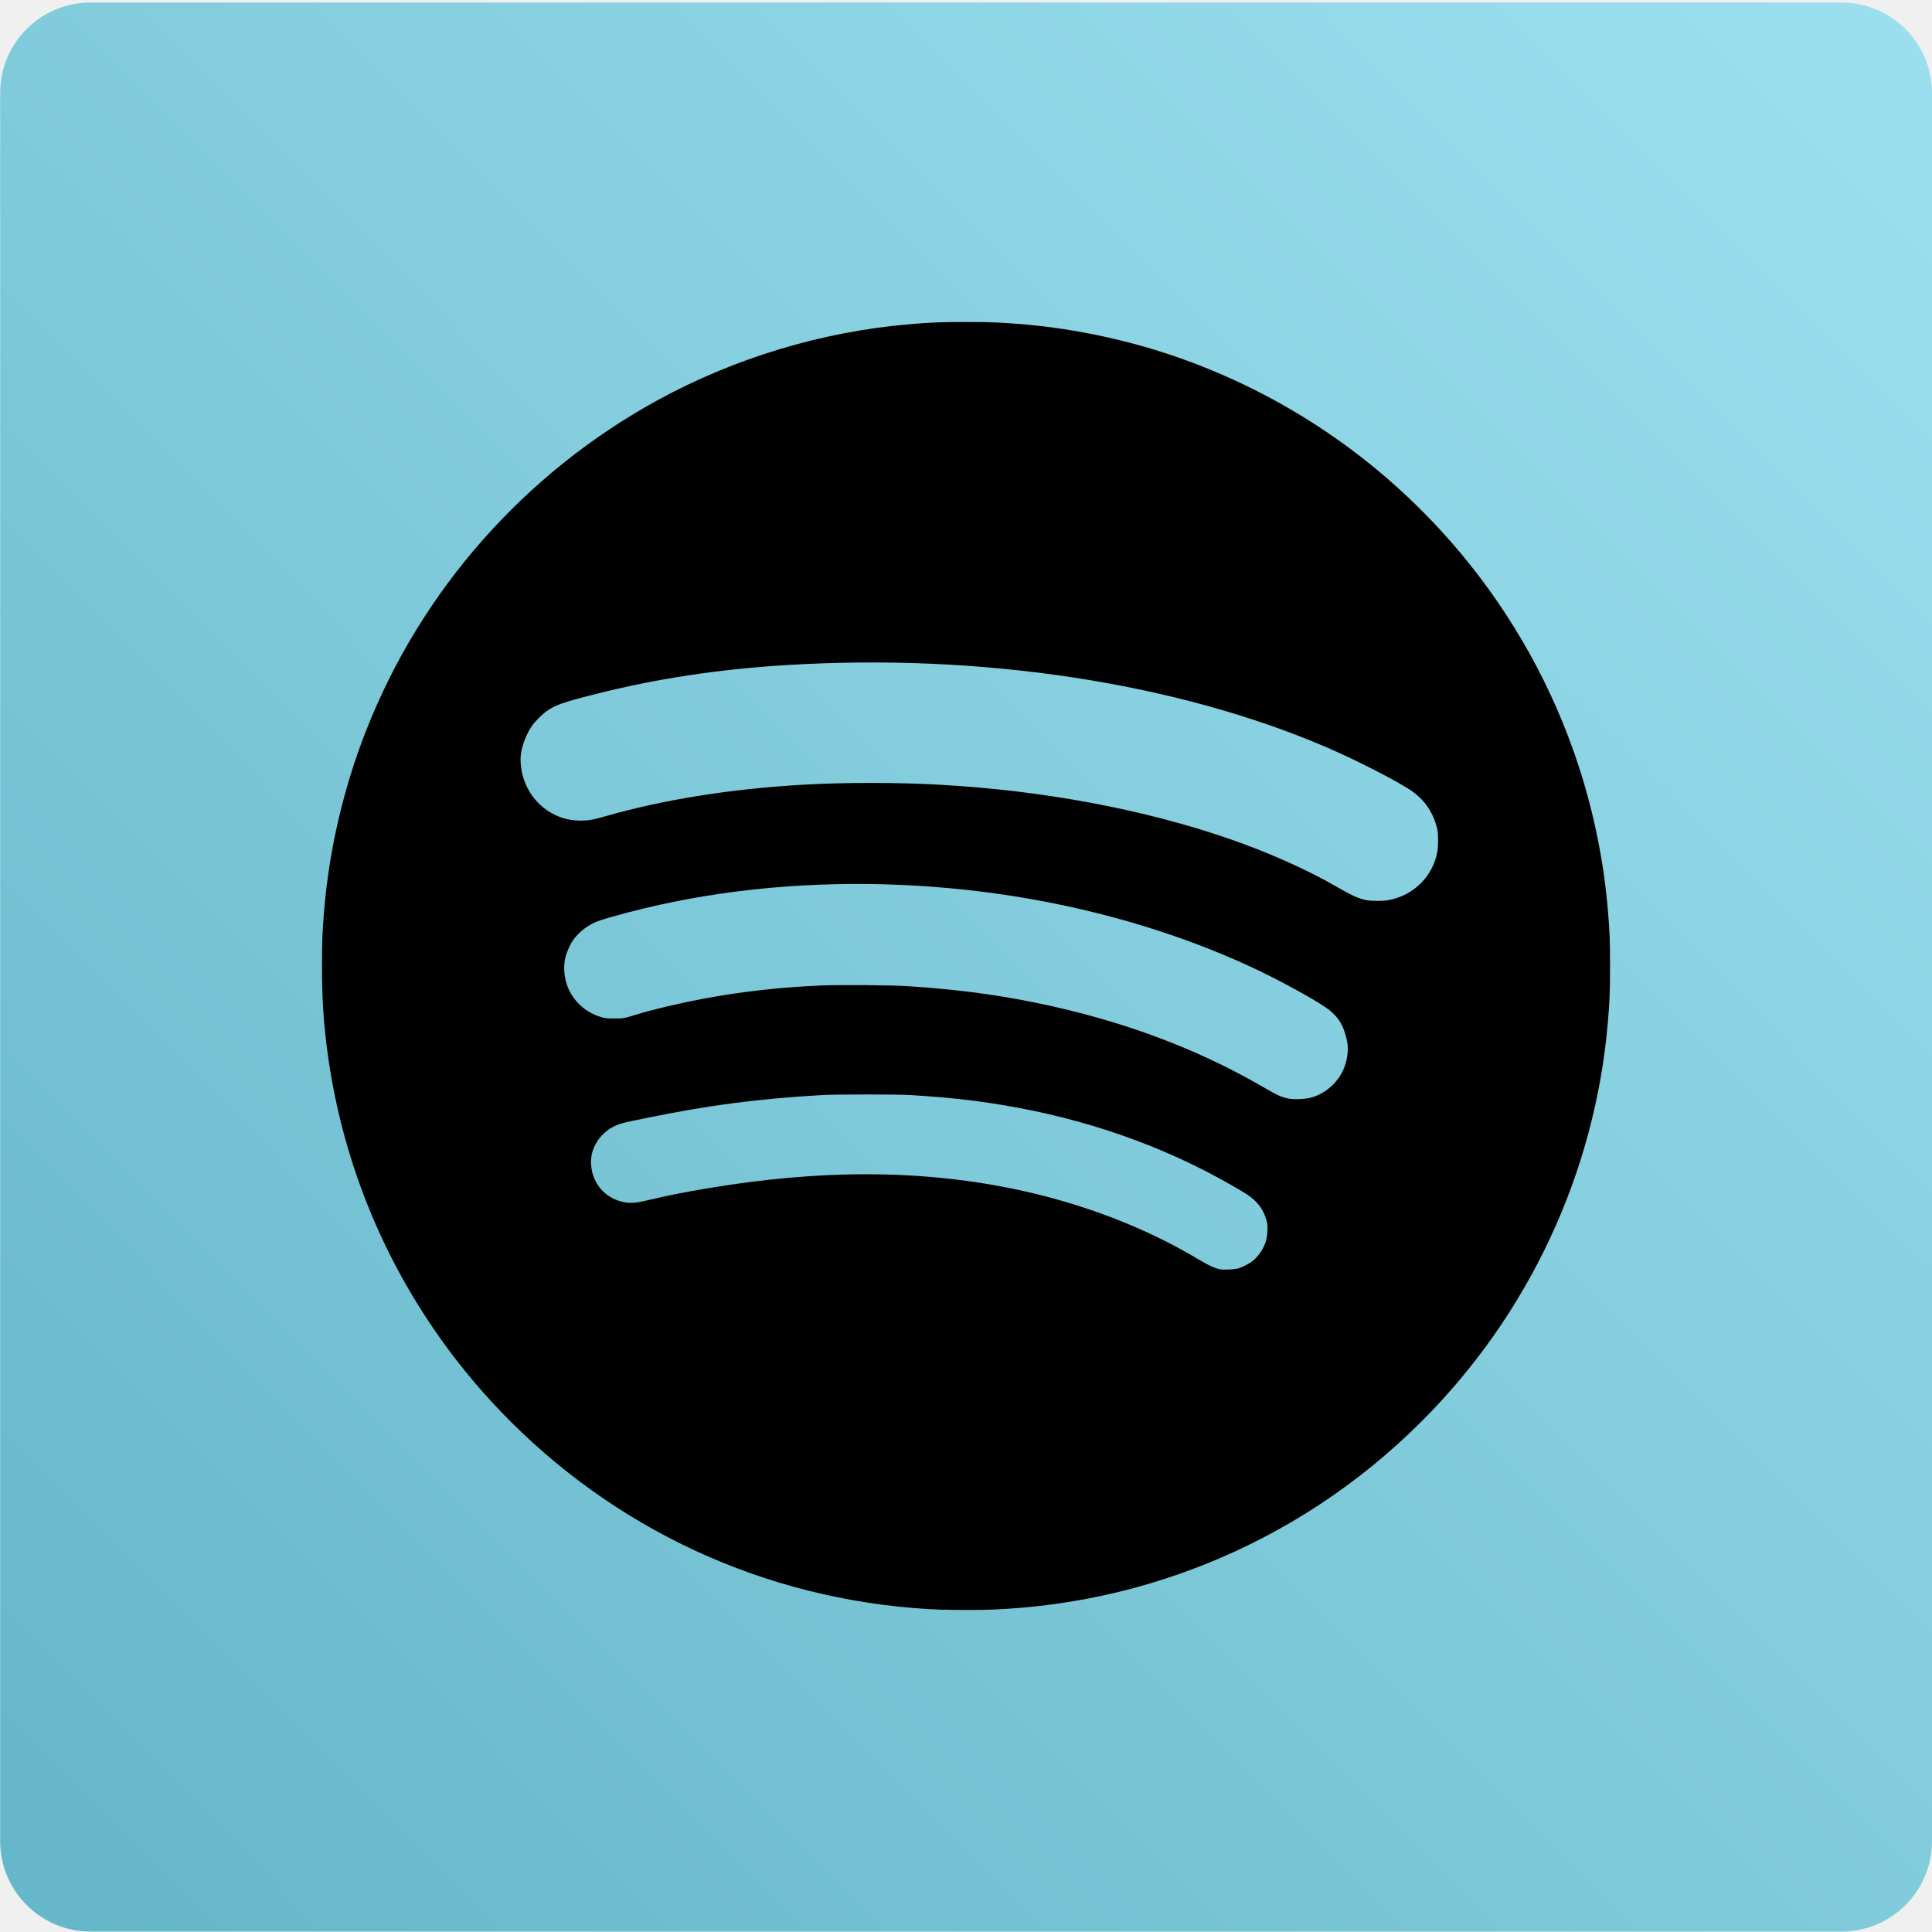
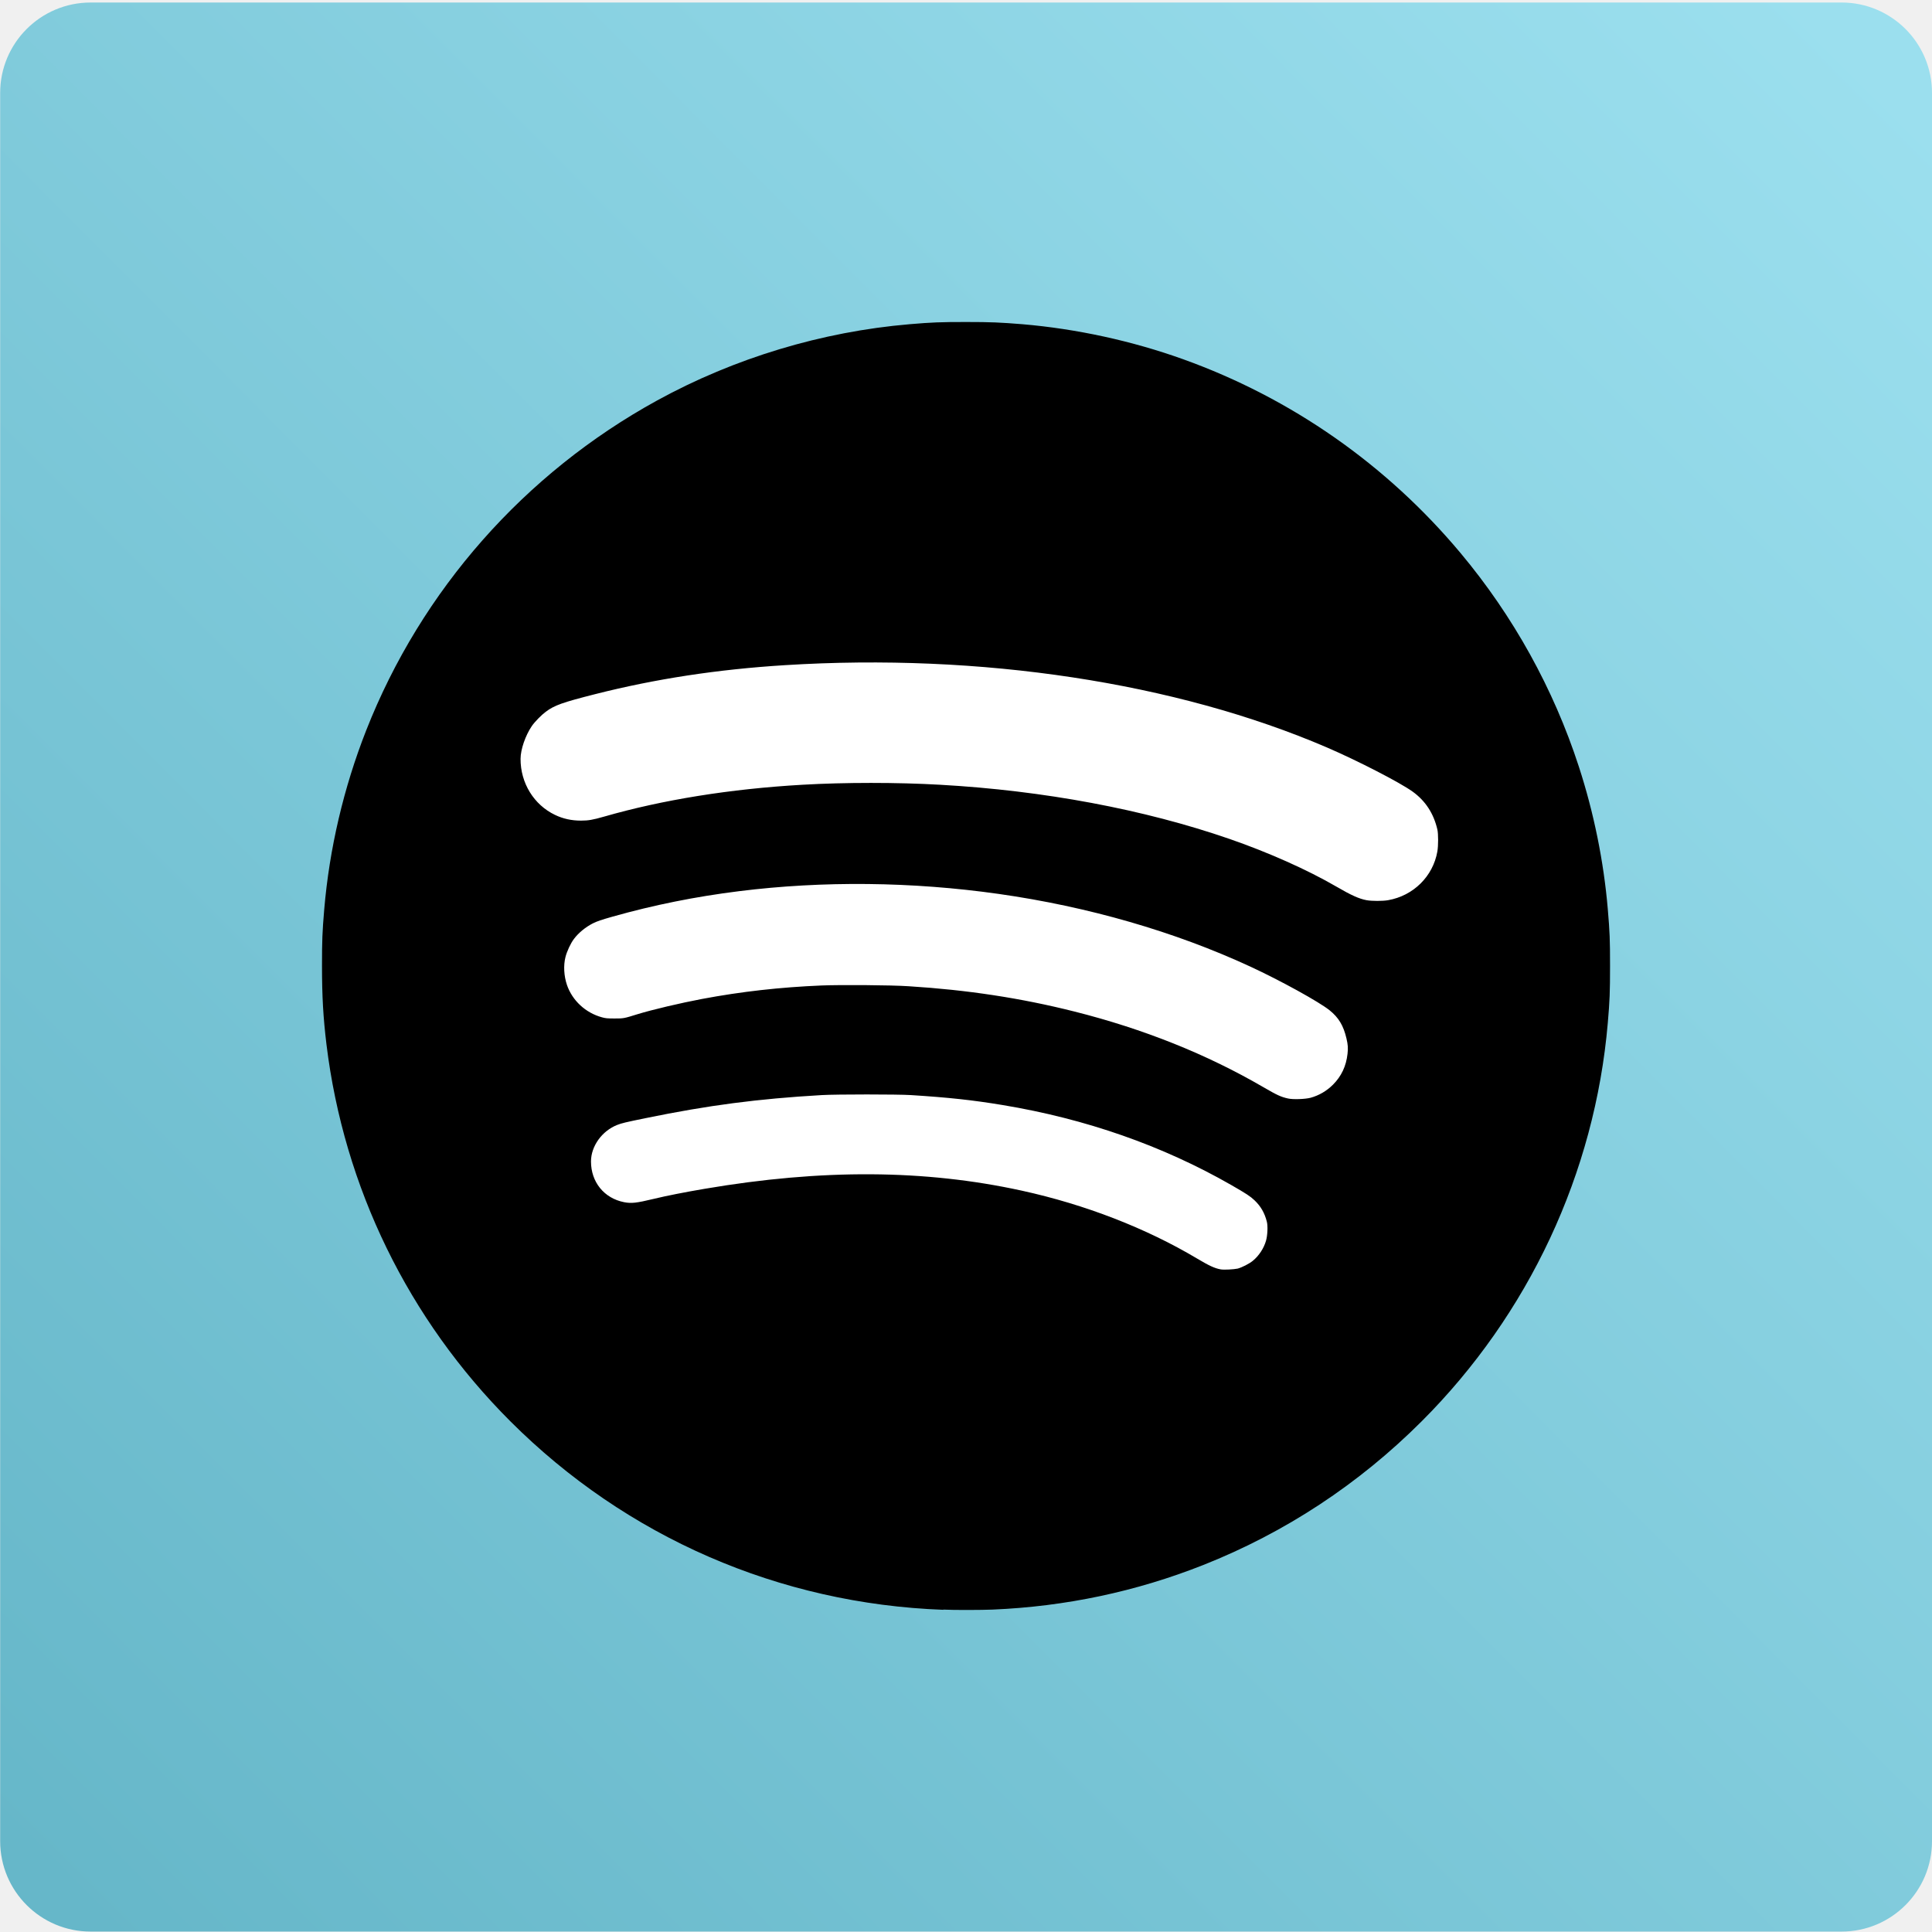
<svg xmlns="http://www.w3.org/2000/svg" xmlns:xlink="http://www.w3.org/1999/xlink" width="48" height="48" id="svg2" version="1.1">
  <defs id="defs4">
    <linearGradient id="linearGradient7567">
      <stop id="stop7569" offset="0" style="stop-color:#9bdfee;stop-opacity:1;" />
      <stop id="stop7571" offset="1" style="stop-color:#66b7c9;stop-opacity:1;" />
    </linearGradient>
    <linearGradient gradientTransform="matrix(0.06637582,0,0,0.06618559,-0.4847481,86.86218)" gradientUnits="userSpaceOnUse" y2="62.151" x2="2.42" y1="3" x1="61.959" id="linearGradient3779" xlink:href="#linearGradient7567" />
  </defs>
  <g id="layer1" transform="translate(0,-1004.362)">
    <g transform="matrix(11.52364,0,0,11.52364,-3947.534,-5762.449)" id="layer1-8">
      <g id="g5228" style="display:inline" transform="translate(343,500.3167)">
        <rect style="fill:url(#linearGradient3779);fill-opacity:1;stroke:none" id="rect2993" width="4.165" height="4.159" x="-0.44" y="86.9" ry="0.195" />
      </g>
    </g>
+     <path style="fill:#ffffff;fill-opacity:1;stroke:none" id="path2999" d="m 38.383,26.005 a 13.024,12.421 0 1 1 -26.049,0 13.024,12.421 0 1 1 26.049,0 z" transform="matrix(1.151678,0,0,1.207662,-5.205298,996.9569)" />
    <path style="fill:#000000" d="m 23.437,1044.357 c -4.077,-0.15 -7.873,-1.802 -10.755,-4.681 -2.535,-2.533 -4.137,-5.815 -4.571,-9.366 C 8.03,1029.639 8,1029.12 8,1028.36 c 0,-0.635 0.008,-0.845 0.055,-1.4 0.128,-1.512 0.483,-3.027 1.043,-4.452 1.369,-3.482 3.931,-6.387 7.229,-8.197 1.919,-1.053 4.092,-1.709 6.272,-1.894 0.556,-0.047 0.766,-0.055 1.401,-0.055 0.636,0 0.846,0.011 1.401,0.055 1.35,0.115 2.727,0.415 3.996,0.871 2.685,0.965 5.052,2.618 6.889,4.813 1.309,1.564 2.311,3.372 2.94,5.307 0.373,1.147 0.619,2.359 0.719,3.539 0.049,0.578 0.056,0.753 0.056,1.413 0,0.662 -0.008,0.858 -0.056,1.419 -0.321,3.725 -1.962,7.236 -4.626,9.897 -1.558,1.557 -3.391,2.763 -5.424,3.568 -1.669,0.661 -3.423,1.032 -5.238,1.108 -0.267,0.011 -0.965,0.014 -1.219,0 z m 7.31,-8.476 c 0.112,-0.031 0.29,-0.121 0.378,-0.194 0.152,-0.124 0.275,-0.311 0.329,-0.501 0.038,-0.132 0.048,-0.367 0.02,-0.473 -0.056,-0.218 -0.15,-0.381 -0.305,-0.529 -0.106,-0.101 -0.202,-0.164 -0.578,-0.38 -1.707,-0.978 -3.615,-1.645 -5.678,-1.987 -0.747,-0.124 -1.338,-0.188 -2.282,-0.248 -0.337,-0.021 -1.843,-0.021 -2.214,10e-5 -1.588,0.092 -2.814,0.252 -4.377,0.573 -0.501,0.102 -0.594,0.125 -0.702,0.167 -0.38,0.147 -0.655,0.528 -0.655,0.909 0,0.513 0.327,0.915 0.823,1.012 0.182,0.035 0.304,0.021 0.734,-0.082 0.307,-0.075 0.779,-0.168 1.263,-0.25 2.915,-0.497 5.474,-0.482 7.886,0.046 1.57,0.344 3.081,0.929 4.352,1.686 0.302,0.18 0.438,0.242 0.585,0.269 0.086,0.016 0.335,0 0.422,-0.019 z m 1.813,-4.245 c 0.211,-0.058 0.401,-0.169 0.557,-0.325 0.21,-0.21 0.328,-0.461 0.362,-0.768 0.016,-0.14 0.01,-0.225 -0.026,-0.379 -0.074,-0.32 -0.194,-0.52 -0.419,-0.701 -0.262,-0.211 -1.224,-0.741 -1.97,-1.086 -1.88,-0.87 -4.029,-1.49 -6.253,-1.806 -2.152,-0.305 -4.364,-0.328 -6.447,-0.068 -1.085,0.135 -2.123,0.344 -3.143,0.632 -0.282,0.08 -0.389,0.116 -0.494,0.169 -0.177,0.09 -0.354,0.234 -0.467,0.385 -0.082,0.108 -0.174,0.305 -0.211,0.45 -0.053,0.21 -0.039,0.469 0.036,0.691 0.133,0.39 0.463,0.696 0.871,0.807 0.091,0.025 0.135,0.029 0.313,0.029 0.228,-3e-4 0.227,-10e-5 0.569,-0.106 0.358,-0.111 1.079,-0.281 1.607,-0.38 0.974,-0.183 1.934,-0.291 2.967,-0.334 0.462,-0.019 1.73,-0.011 2.167,0.019 1.454,0.091 2.783,0.293 4.11,0.627 1.724,0.434 3.289,1.06 4.7,1.881 0.341,0.198 0.436,0.242 0.613,0.281 0.123,0.028 0.426,0.017 0.557,-0.018 z m 1.927,-4.909 c 0.628,-0.11 1.116,-0.592 1.224,-1.211 0.025,-0.145 0.025,-0.436 1.24e-4,-0.545 -0.093,-0.401 -0.298,-0.714 -0.617,-0.943 -0.321,-0.23 -1.365,-0.767 -2.128,-1.096 -3.747,-1.611 -8.606,-2.349 -13.468,-2.044 -1.671,0.104 -3.217,0.341 -4.708,0.719 -0.817,0.207 -1.015,0.278 -1.23,0.438 -0.113,0.084 -0.277,0.253 -0.348,0.357 -0.16,0.236 -0.278,0.58 -0.279,0.813 -0.002,0.601 0.33,1.141 0.856,1.393 0.2,0.096 0.409,0.142 0.644,0.142 0.183,4e-4 0.294,-0.019 0.574,-0.099 1.451,-0.418 3.14,-0.69 4.929,-0.792 1.055,-0.061 2.349,-0.061 3.42,-1e-4 2.577,0.145 5.065,0.611 7.191,1.346 0.962,0.333 1.941,0.769 2.657,1.186 0.367,0.214 0.566,0.303 0.748,0.336 0.132,0.024 0.399,0.024 0.535,2e-4 z" id="path3001" />
    <path style="fill:#000000" d="" id="path3151" />
    <path style="fill:#000000" d="" id="path3147" />
    <path style="fill:#000000" d="" id="path3145" />
  </g>
</svg>
